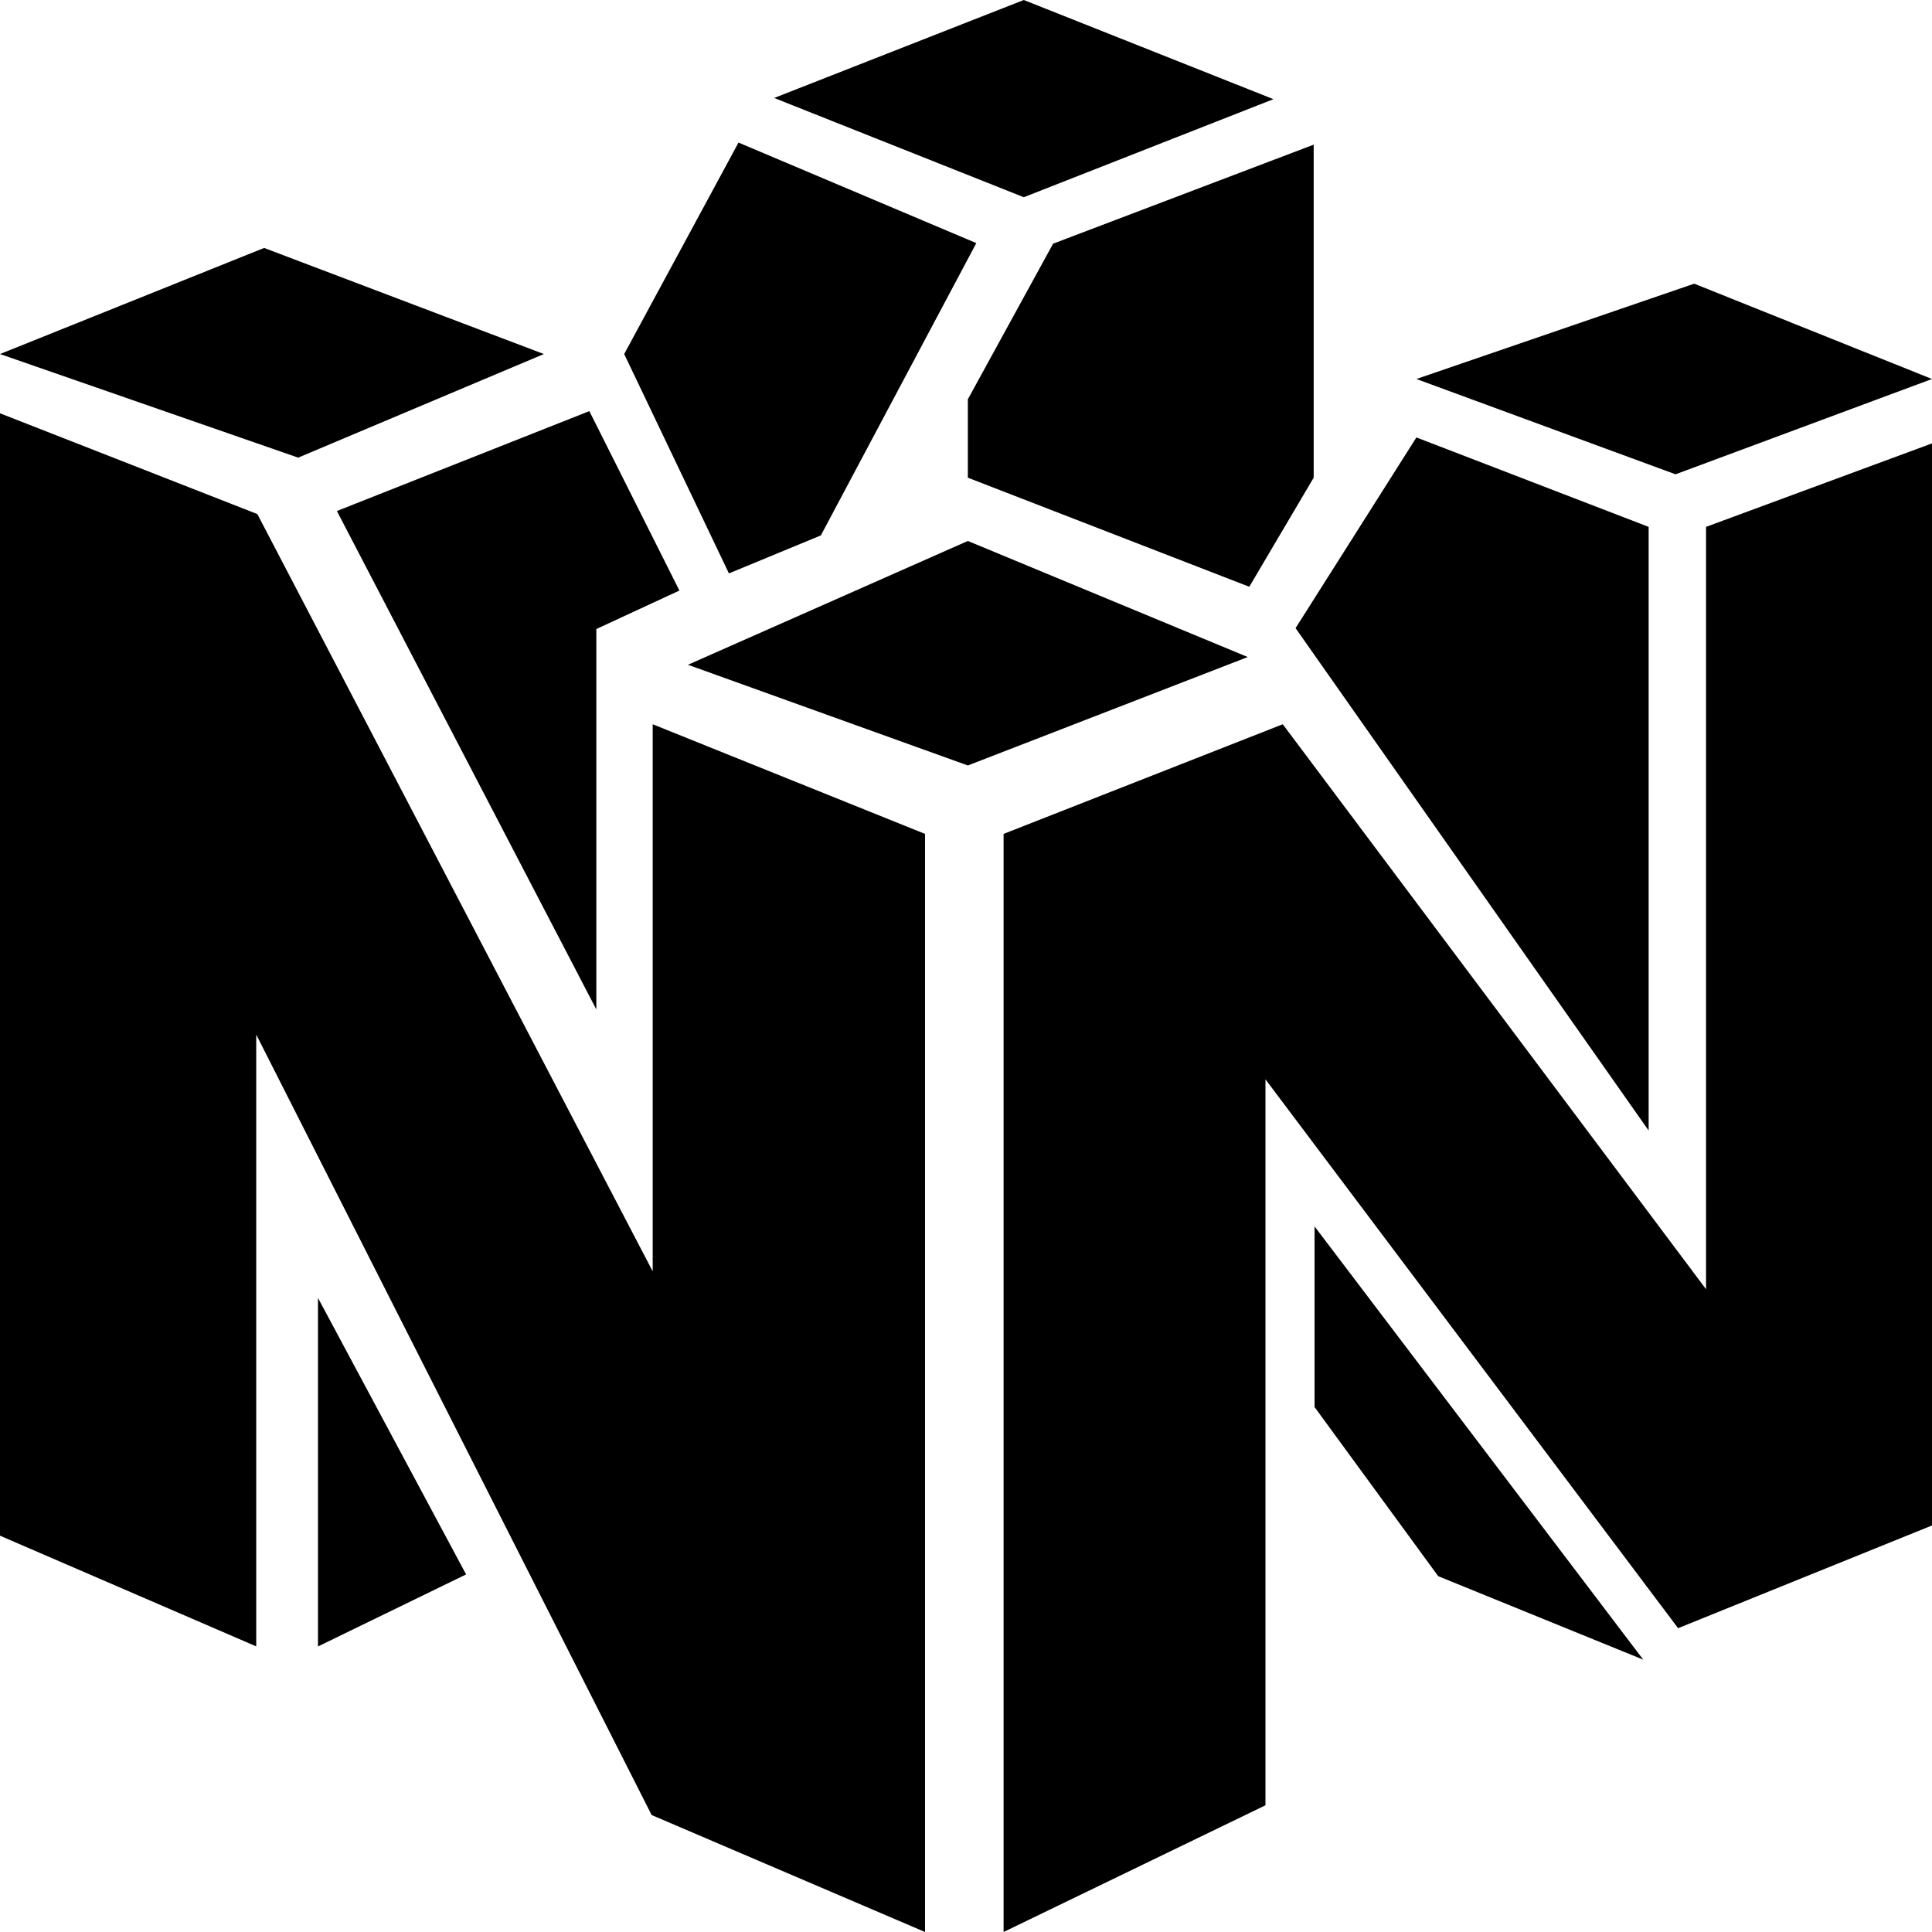
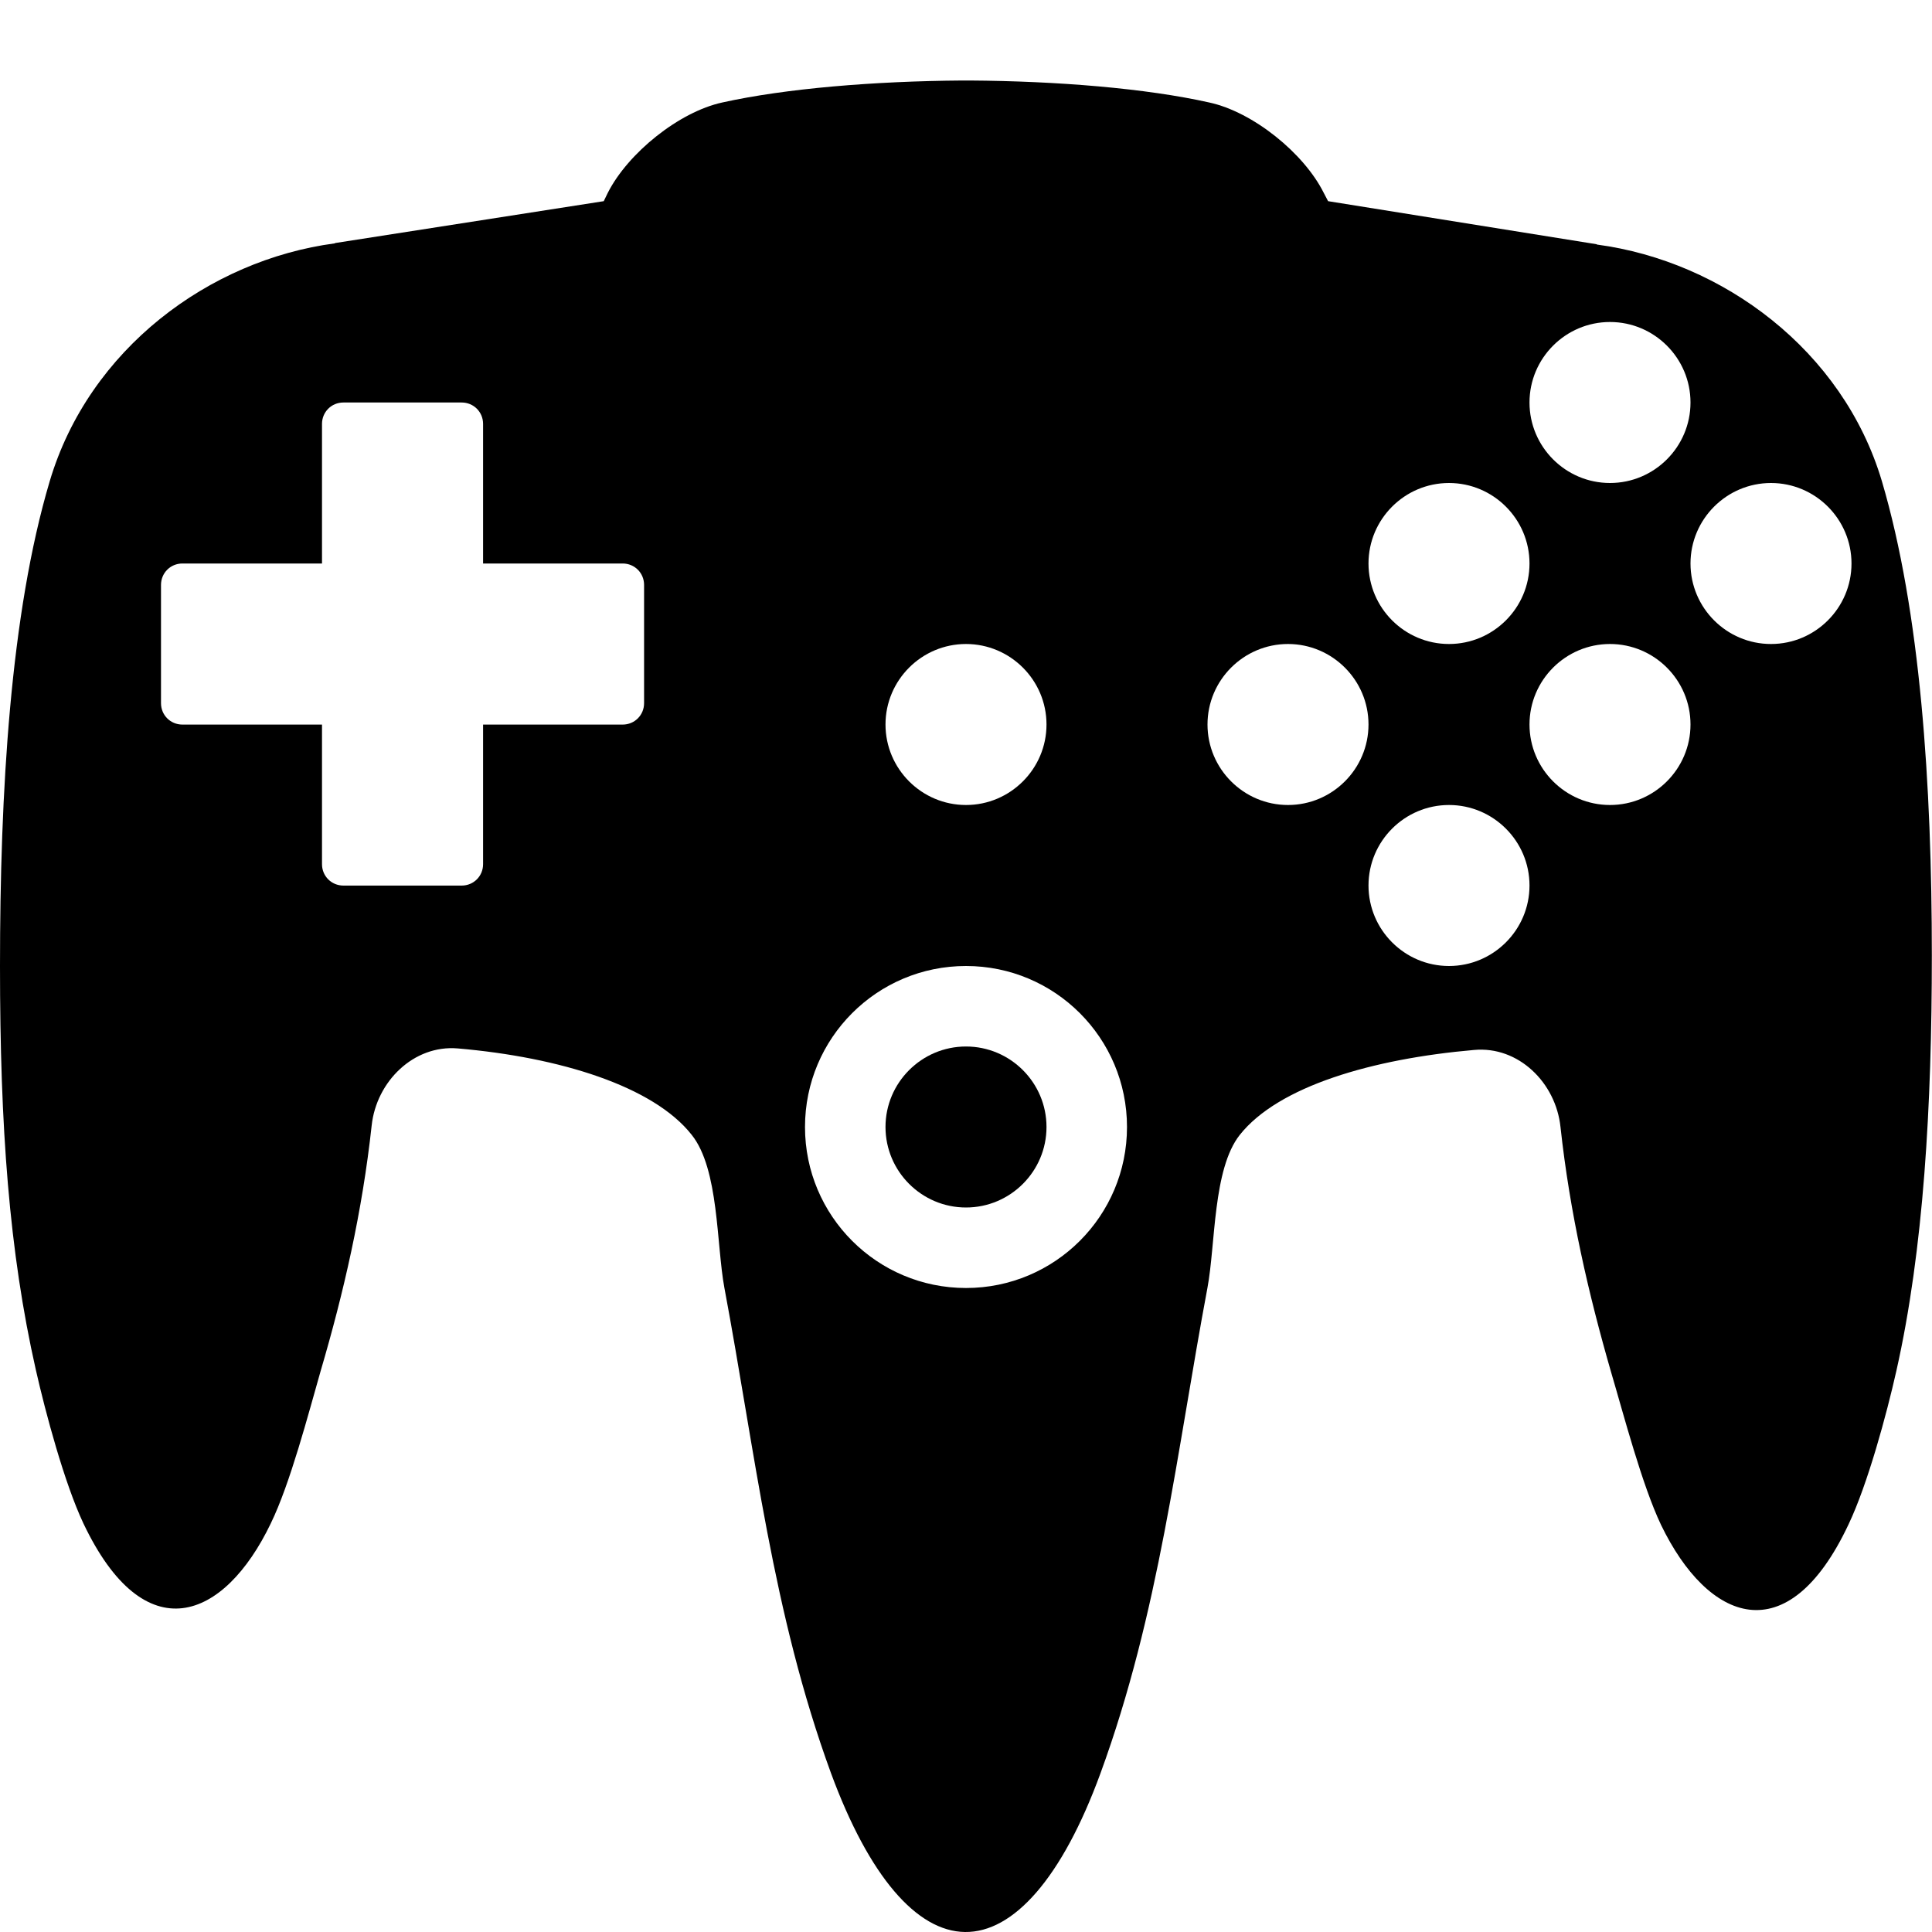
- <svg xmlns="http://www.w3.org/2000/svg" width="24" height="24" viewBox="0 0 24 24">
-   <path d="m 20.846,20.226 -5.126,-6.818 v 9.018 L 12.467,24 V 10.359 l 3.468,-1.362 5.258,7.018 V 6.545 L 24,5.508 V 18.95 Z M 5.79,19.558 3.95,16.123 v 4.33 z M 11.491,24 V 10.359 L 8.108,8.997 v 6.796 L 3.197,6.386 0,5.134 v 13.943 l 3.183,1.375 v -7.6 l 4.912,9.695 z m 8.922,-3.383 -4.083,-5.382 v 2.244 l 1.536,2.101 z M 12.023,5.934 15.519,7.289 16.319,5.934 V 1.797 l -3.237,1.23 -1.059,1.933 z M 10.197,6.651 12.128,3.02 9.174,1.771 7.754,4.398 9.055,7.123 Z M 12.023,9.509 15.5,8.162 12.023,6.72 8.546,8.258 Z M 3.281,3.08 0,4.398 3.704,5.685 6.756,4.398 Z M 15.819,1.232 12.718,0 9.617,1.217 12.718,2.45 Z M 17.595,4.708 20.814,5.892 24,4.708 21.046,3.524 Z M 8.44,7.336 7.321,5.107 4.185,6.348 7.408,12.54 V 7.814 Z m 9.155,-1.902 -1.501,2.369 4.386,6.241 V 6.545 Z" />
+ <svg xmlns="http://www.w3.org/2000/svg" height="24px" viewBox="0 0 24 24" width="24px">
+   <path d="m 11.957 1 c -1.094 0.008 -2.195 0.098 -2.984 0.273 c -0.539 0.117 -1.172 0.629 -1.422 1.121 l -0.051 0.105 l -3.336 0.52 l -0.004 0.004 c -1.559 0.207 -3.055 1.312 -3.543 2.957 c -0.488 1.645 -0.617 3.852 -0.617 6.02 c 0 2 0.113 3.547 0.445 5.016 c 0.121 0.535 0.355 1.406 0.59 1.906 c 0.762 1.605 1.75 1.207 2.328 0.004 c 0.242 -0.496 0.469 -1.367 0.621 -1.898 c 0.285 -0.969 0.516 -1.973 0.633 -3.047 c 0.059 -0.547 0.523 -1.004 1.07 -0.957 c 1.266 0.109 2.43 0.469 2.906 1.074 c 0.34 0.426 0.305 1.359 0.406 1.902 c 0.383 2.043 0.594 4.031 1.324 6.027 c 0.473 1.285 1.066 1.965 1.664 1.973 c 0.602 0.008 1.207 -0.668 1.684 -1.973 c 0.73 -1.996 0.945 -3.984 1.328 -6.027 c 0.102 -0.543 0.066 -1.477 0.402 -1.902 c 0.48 -0.605 1.648 -0.945 2.91 -1.055 c 0.551 -0.051 1.016 0.406 1.074 0.957 c 0.117 1.074 0.348 2.074 0.629 3.047 c 0.156 0.527 0.383 1.398 0.621 1.898 c 0.582 1.203 1.57 1.602 2.328 -0.008 c 0.238 -0.5 0.473 -1.367 0.594 -1.906 c 0.34 -1.508 0.441 -3.301 0.441 -5.164 c 0 -2.121 -0.141 -4.266 -0.621 -5.891 c -0.484 -1.625 -1.977 -2.73 -3.539 -2.938 l -0.004 -0.004 l -3.336 -0.535 l -0.055 -0.105 c -0.246 -0.492 -0.879 -1.004 -1.422 -1.121 c -0.785 -0.176 -1.887 -0.266 -2.98 -0.273 c -0.016 0 -0.027 0 -0.043 0 s -0.027 0 -0.043 0 z m 8.043 3 c 0.551 0 1 0.449 1 1 s -0.449 1 -1 1 s -1 -0.449 -1 -1 s 0.449 -1 1 -1 z m -15.734 1 h 1.469 c 0.148 0 0.266 0.117 0.266 0.266 v 1.734 h 1.734 c 0.148 0 0.266 0.117 0.266 0.266 v 1.469 c 0 0.148 -0.117 0.266 -0.266 0.266 h -1.734 v 1.734 c 0 0.148 -0.117 0.266 -0.266 0.266 h -1.469 c -0.148 0 -0.266 -0.117 -0.266 -0.266 v -1.734 h -1.734 c -0.148 0 -0.266 -0.117 -0.266 -0.266 v -1.469 c 0 -0.148 0.117 -0.266 0.266 -0.266 h 1.734 v -1.734 c 0 -0.148 0.117 -0.266 0.266 -0.266 z m 13.734 1 c 0.551 0 1 0.449 1 1 s -0.449 1 -1 1 s -1 -0.449 -1 -1 s 0.449 -1 1 -1 z m 4 0 c 0.551 0 1 0.449 1 1 s -0.449 1 -1 1 s -1 -0.449 -1 -1 s 0.449 -1 1 -1 z m -10 2 c 0.551 0 1 0.449 1 1 s -0.449 1 -1 1 s -1 -0.449 -1 -1 s 0.449 -1 1 -1 z m 4 0 c 0.551 0 1 0.449 1 1 s -0.449 1 -1 1 s -1 -0.449 -1 -1 s 0.449 -1 1 -1 z m 4 0 c 0.551 0 1 0.449 1 1 s -0.449 1 -1 1 s -1 -0.449 -1 -1 s 0.449 -1 1 -1 z m -2 2 c 0.551 0 1 0.449 1 1 s -0.449 1 -1 1 s -1 -0.449 -1 -1 s 0.449 -1 1 -1 z m -6 2 c 1.105 0 2 0.895 2 2 s -0.895 2 -2 2 s -2 -0.895 -2 -2 s 0.895 -2 2 -2 z m 0 0" />
+   <path d="m 13 14 c 0 0.551 -0.449 1 -1 1 s -1 -0.449 -1 -1 s 0.449 -1 1 -1 s 1 0.449 1 1 z m 0 0" />
</svg>
